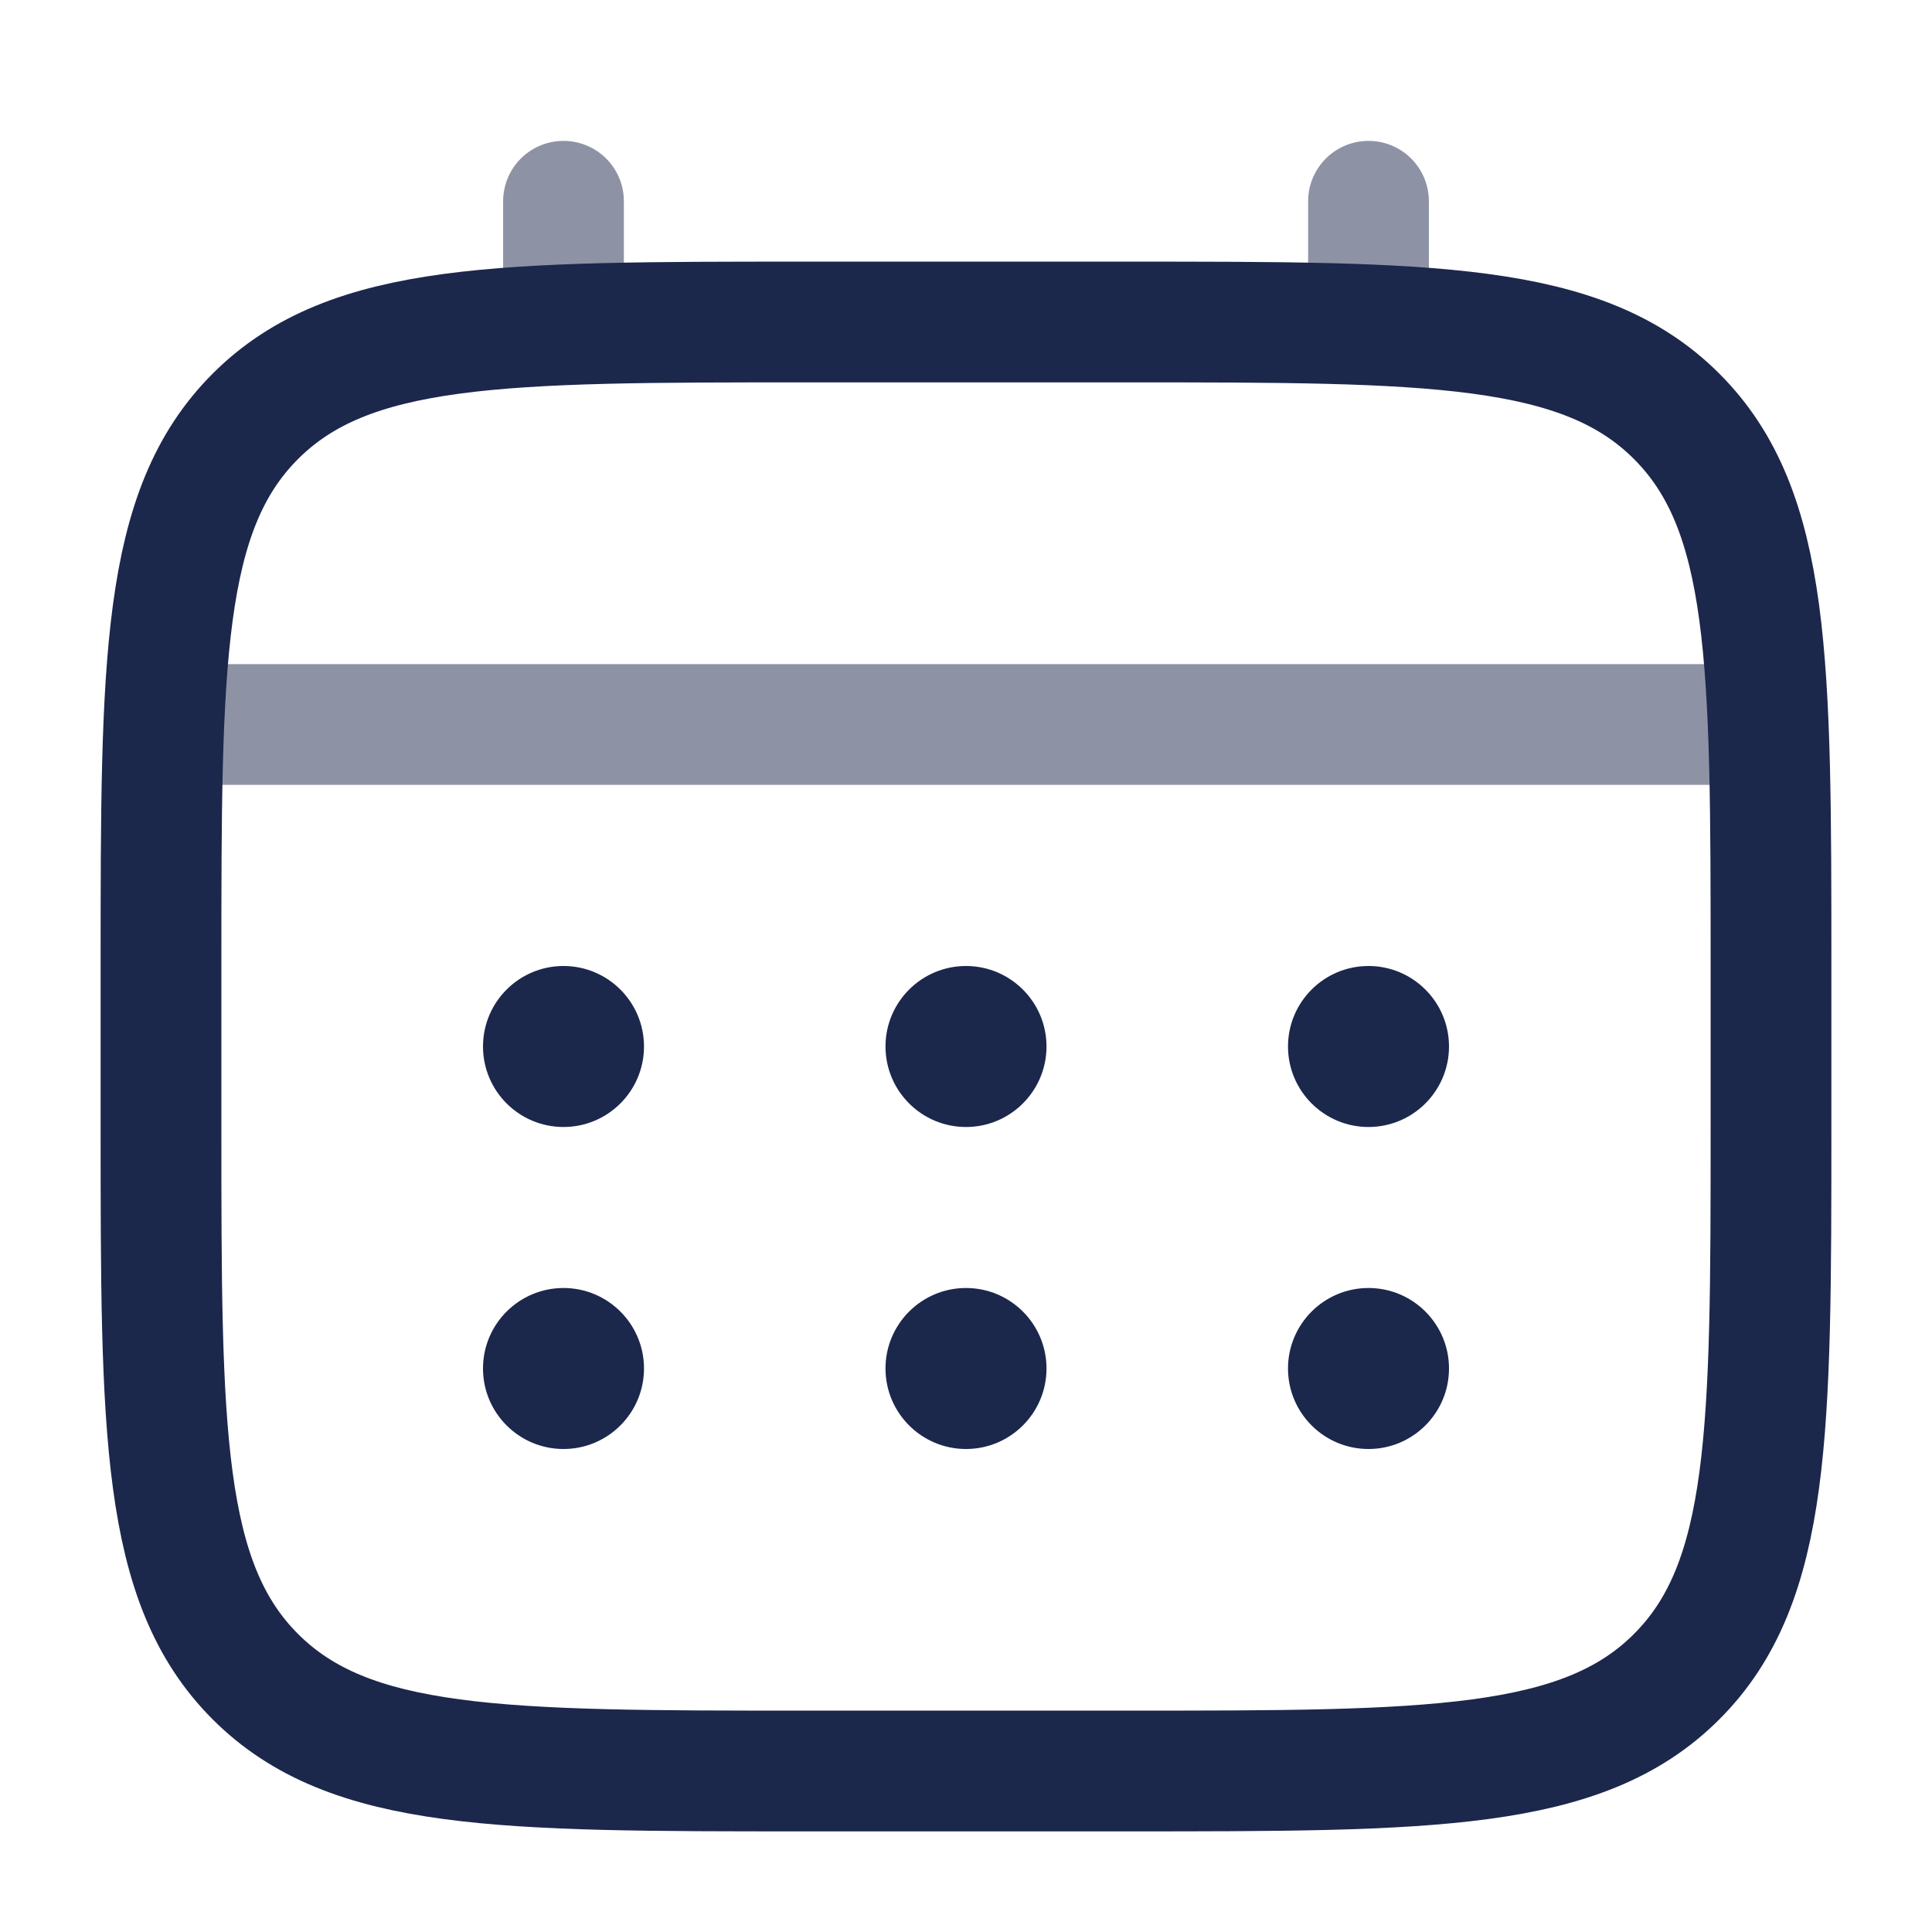
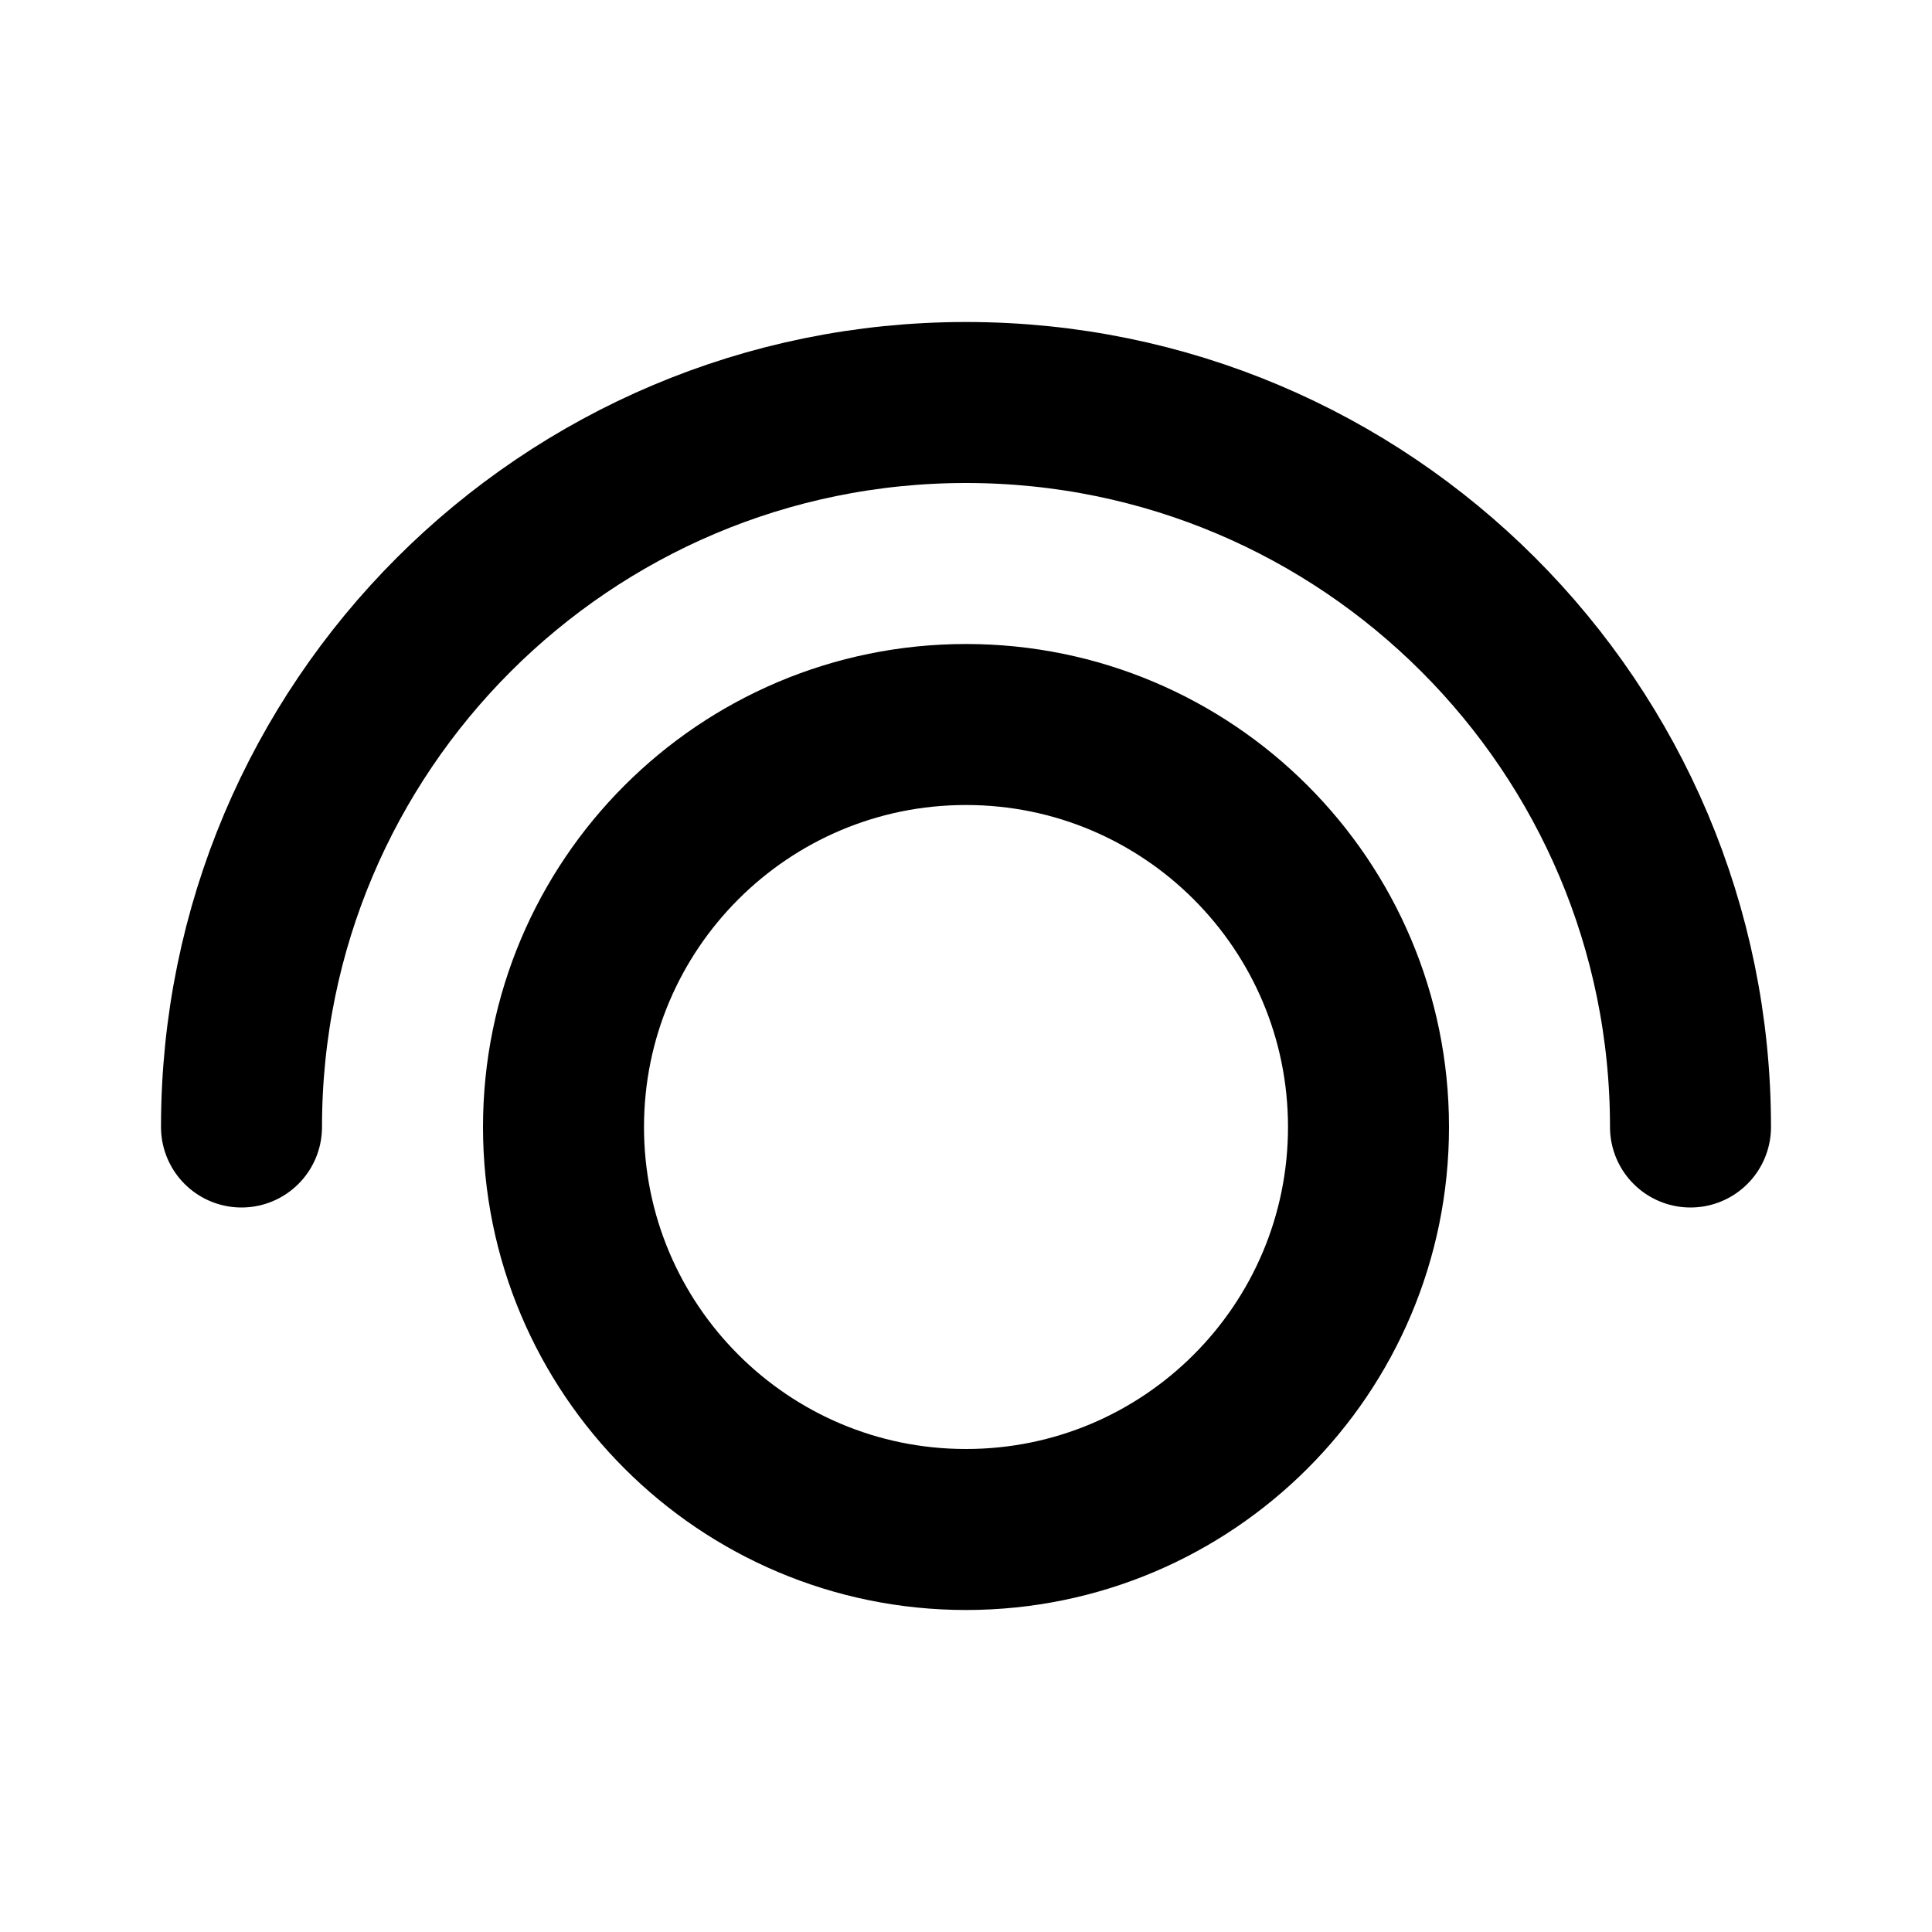
- <svg xmlns="http://www.w3.org/2000/svg" width="800px" height="800px" viewBox="0 0 24 24" fill="none">
-   <path d="M2 12C2 8.229 2 6.343 3.172 5.172C4.343 4 6.229 4 10 4H14C17.771 4 19.657 4 20.828 5.172C22 6.343 22 8.229 22 12V14C22 17.771 22 19.657 20.828 20.828C19.657 22 17.771 22 14 22H10C6.229 22 4.343 22 3.172 20.828C2 19.657 2 17.771 2 14V12Z" stroke="#1C274C" stroke-width="1.5" />
-   <path opacity="0.5" d="M7 4V2.5" stroke="#1C274C" stroke-width="1.5" stroke-linecap="round" />
-   <path opacity="0.5" d="M17 4V2.5" stroke="#1C274C" stroke-width="1.5" stroke-linecap="round" />
-   <path opacity="0.5" d="M2.5 9H21.5" stroke="#1C274C" stroke-width="1.5" stroke-linecap="round" />
-   <path d="M18 17C18 17.552 17.552 18 17 18C16.448 18 16 17.552 16 17C16 16.448 16.448 16 17 16C17.552 16 18 16.448 18 17Z" fill="#1C274C" />
-   <path d="M18 13C18 13.552 17.552 14 17 14C16.448 14 16 13.552 16 13C16 12.448 16.448 12 17 12C17.552 12 18 12.448 18 13Z" fill="#1C274C" />
-   <path d="M13 17C13 17.552 12.552 18 12 18C11.448 18 11 17.552 11 17C11 16.448 11.448 16 12 16C12.552 16 13 16.448 13 17Z" fill="#1C274C" />
-   <path d="M13 13C13 13.552 12.552 14 12 14C11.448 14 11 13.552 11 13C11 12.448 11.448 12 12 12C12.552 12 13 12.448 13 13Z" fill="#1C274C" />
-   <path d="M8 17C8 17.552 7.552 18 7 18C6.448 18 6 17.552 6 17C6 16.448 6.448 16 7 16C7.552 16 8 16.448 8 17Z" fill="#1C274C" />
-   <path d="M8 13C8 13.552 7.552 14 7 14C6.448 14 6 13.552 6 13C6 12.448 6.448 12 7 12C7.552 12 8 12.448 8 13Z" fill="#1C274C" />
+ <svg viewBox="0 0 24 24" fill="none">
+   <path d="M3 14C3 9.029 7.029 5 12 5C16.971 5 21 9.029 21 14M17 14C17 16.761 14.761 19 12 19C9.239 19 7 16.761 7 14C7 11.239 9.239 9 12 9C14.761 9 17 11.239 17 14Z" stroke="#000000" stroke-width="2" stroke-linecap="round" stroke-linejoin="round" />
</svg>
